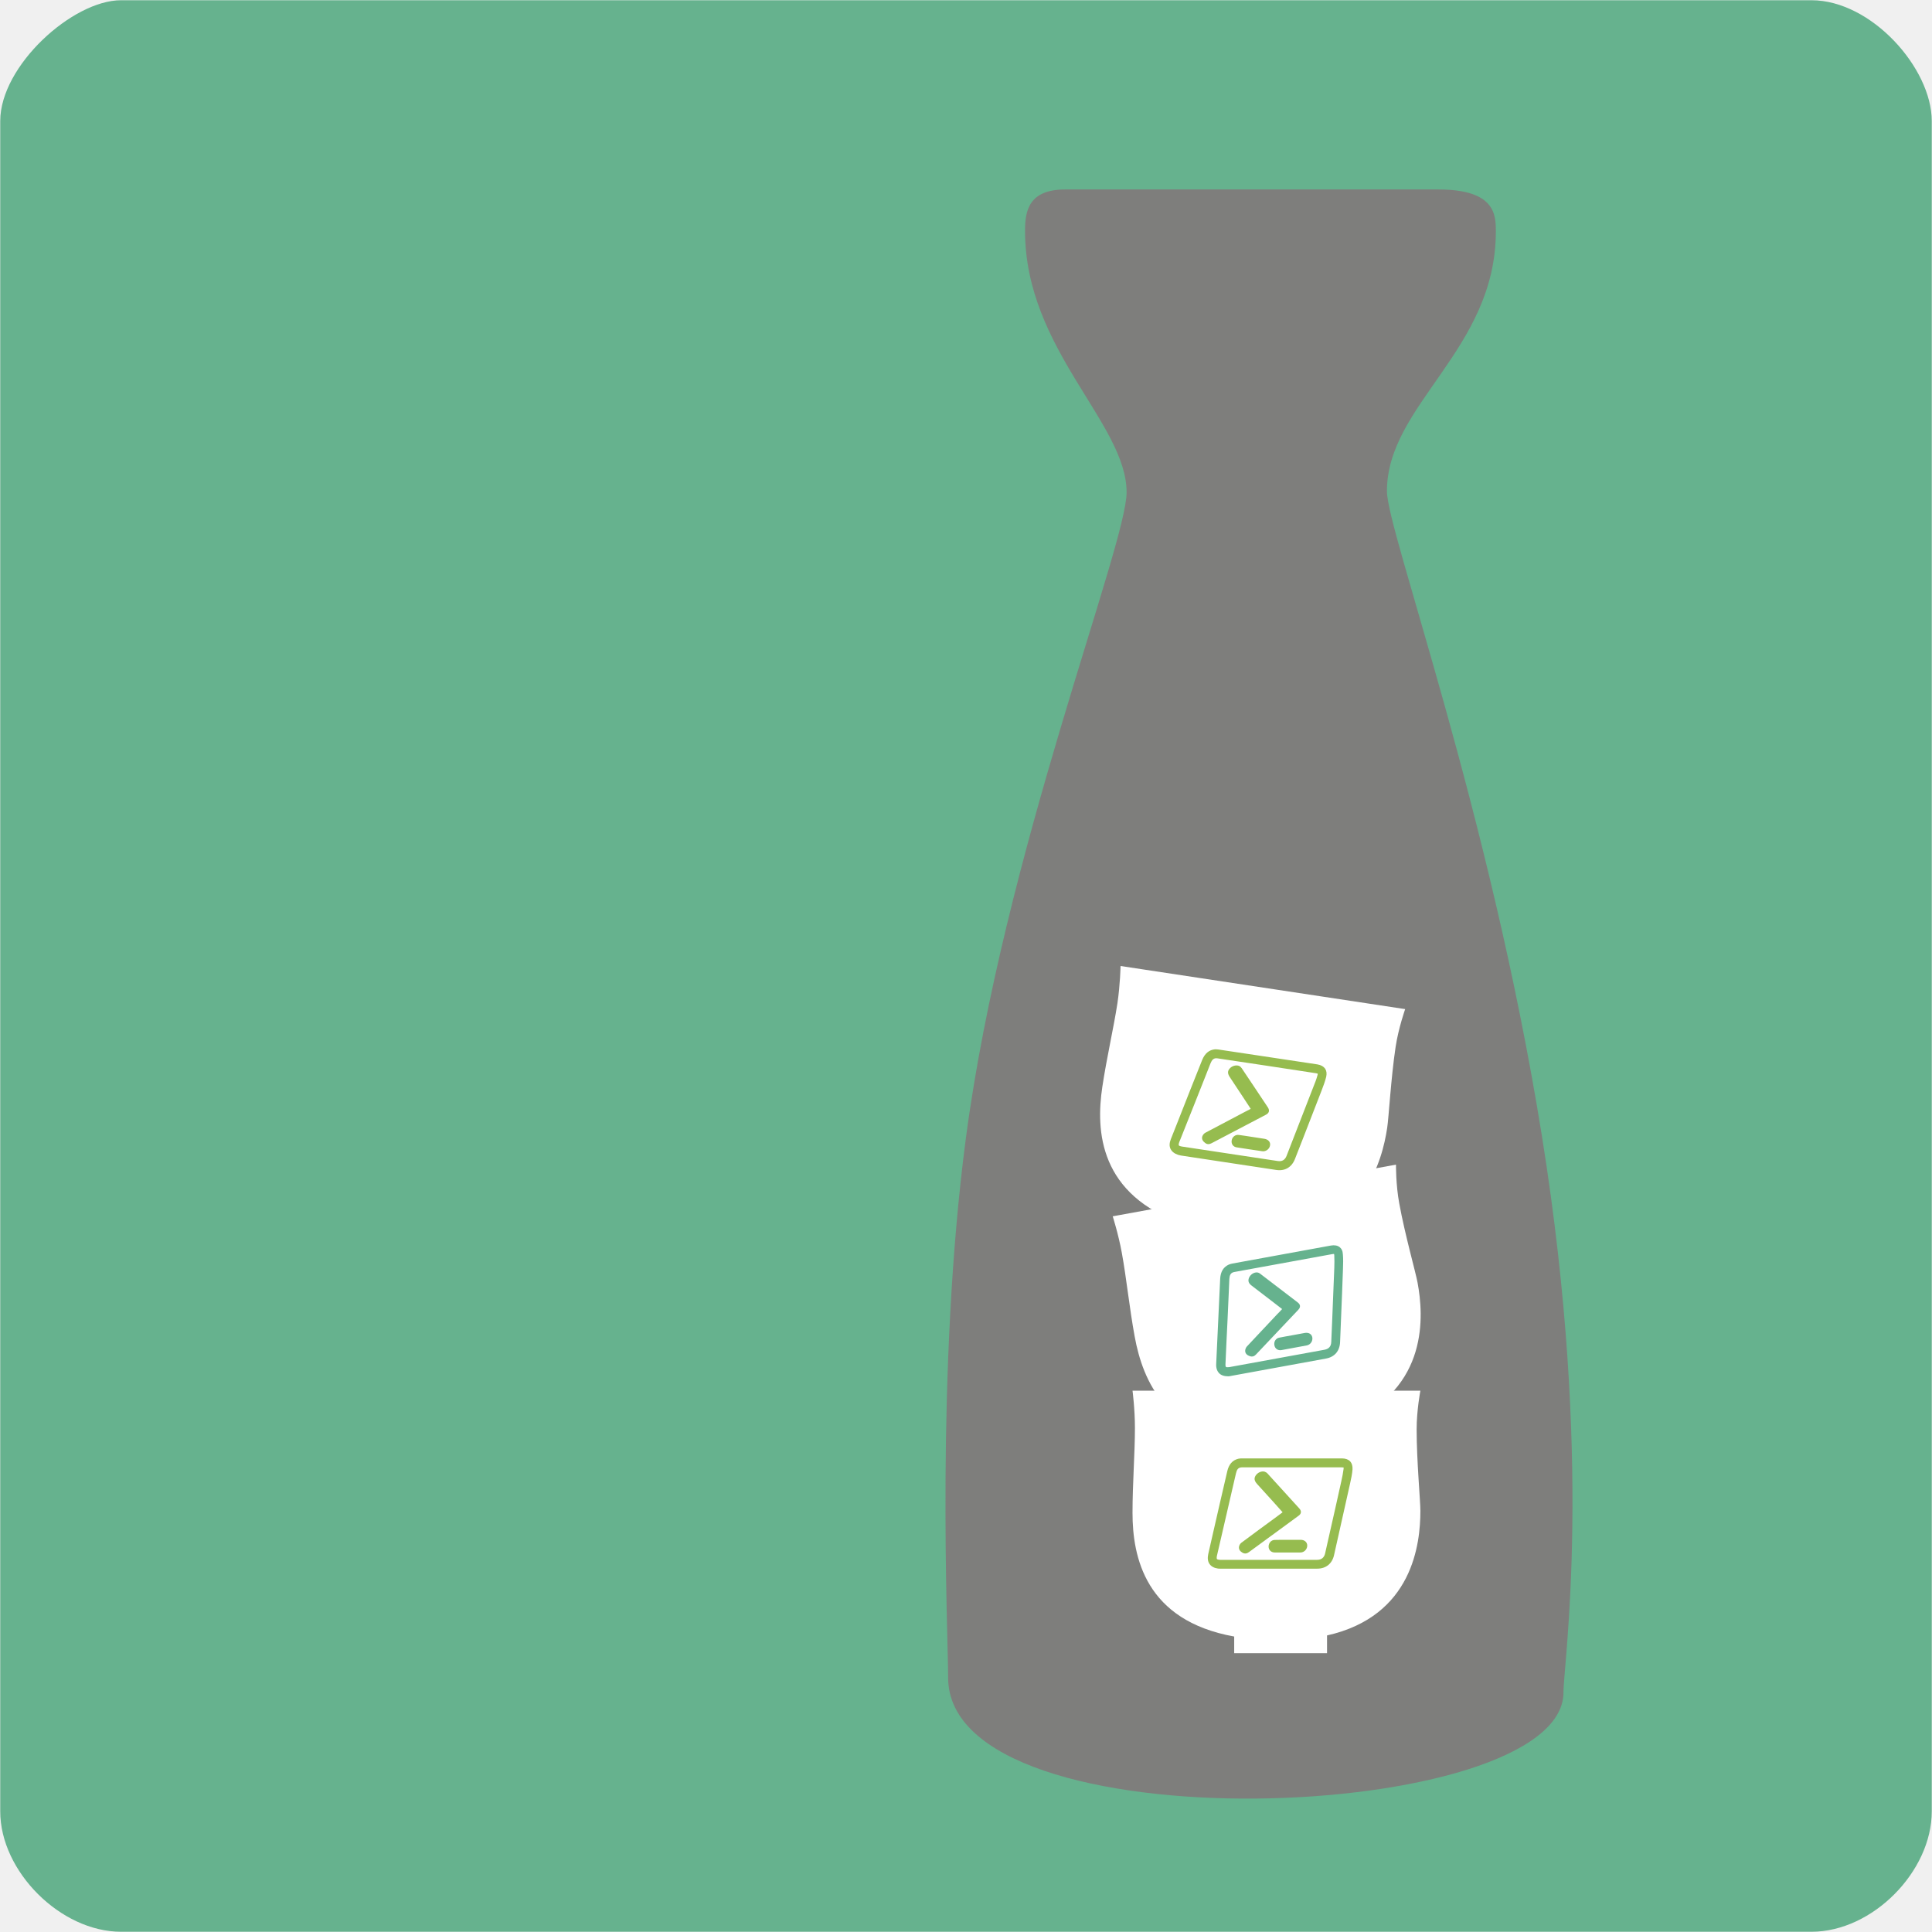
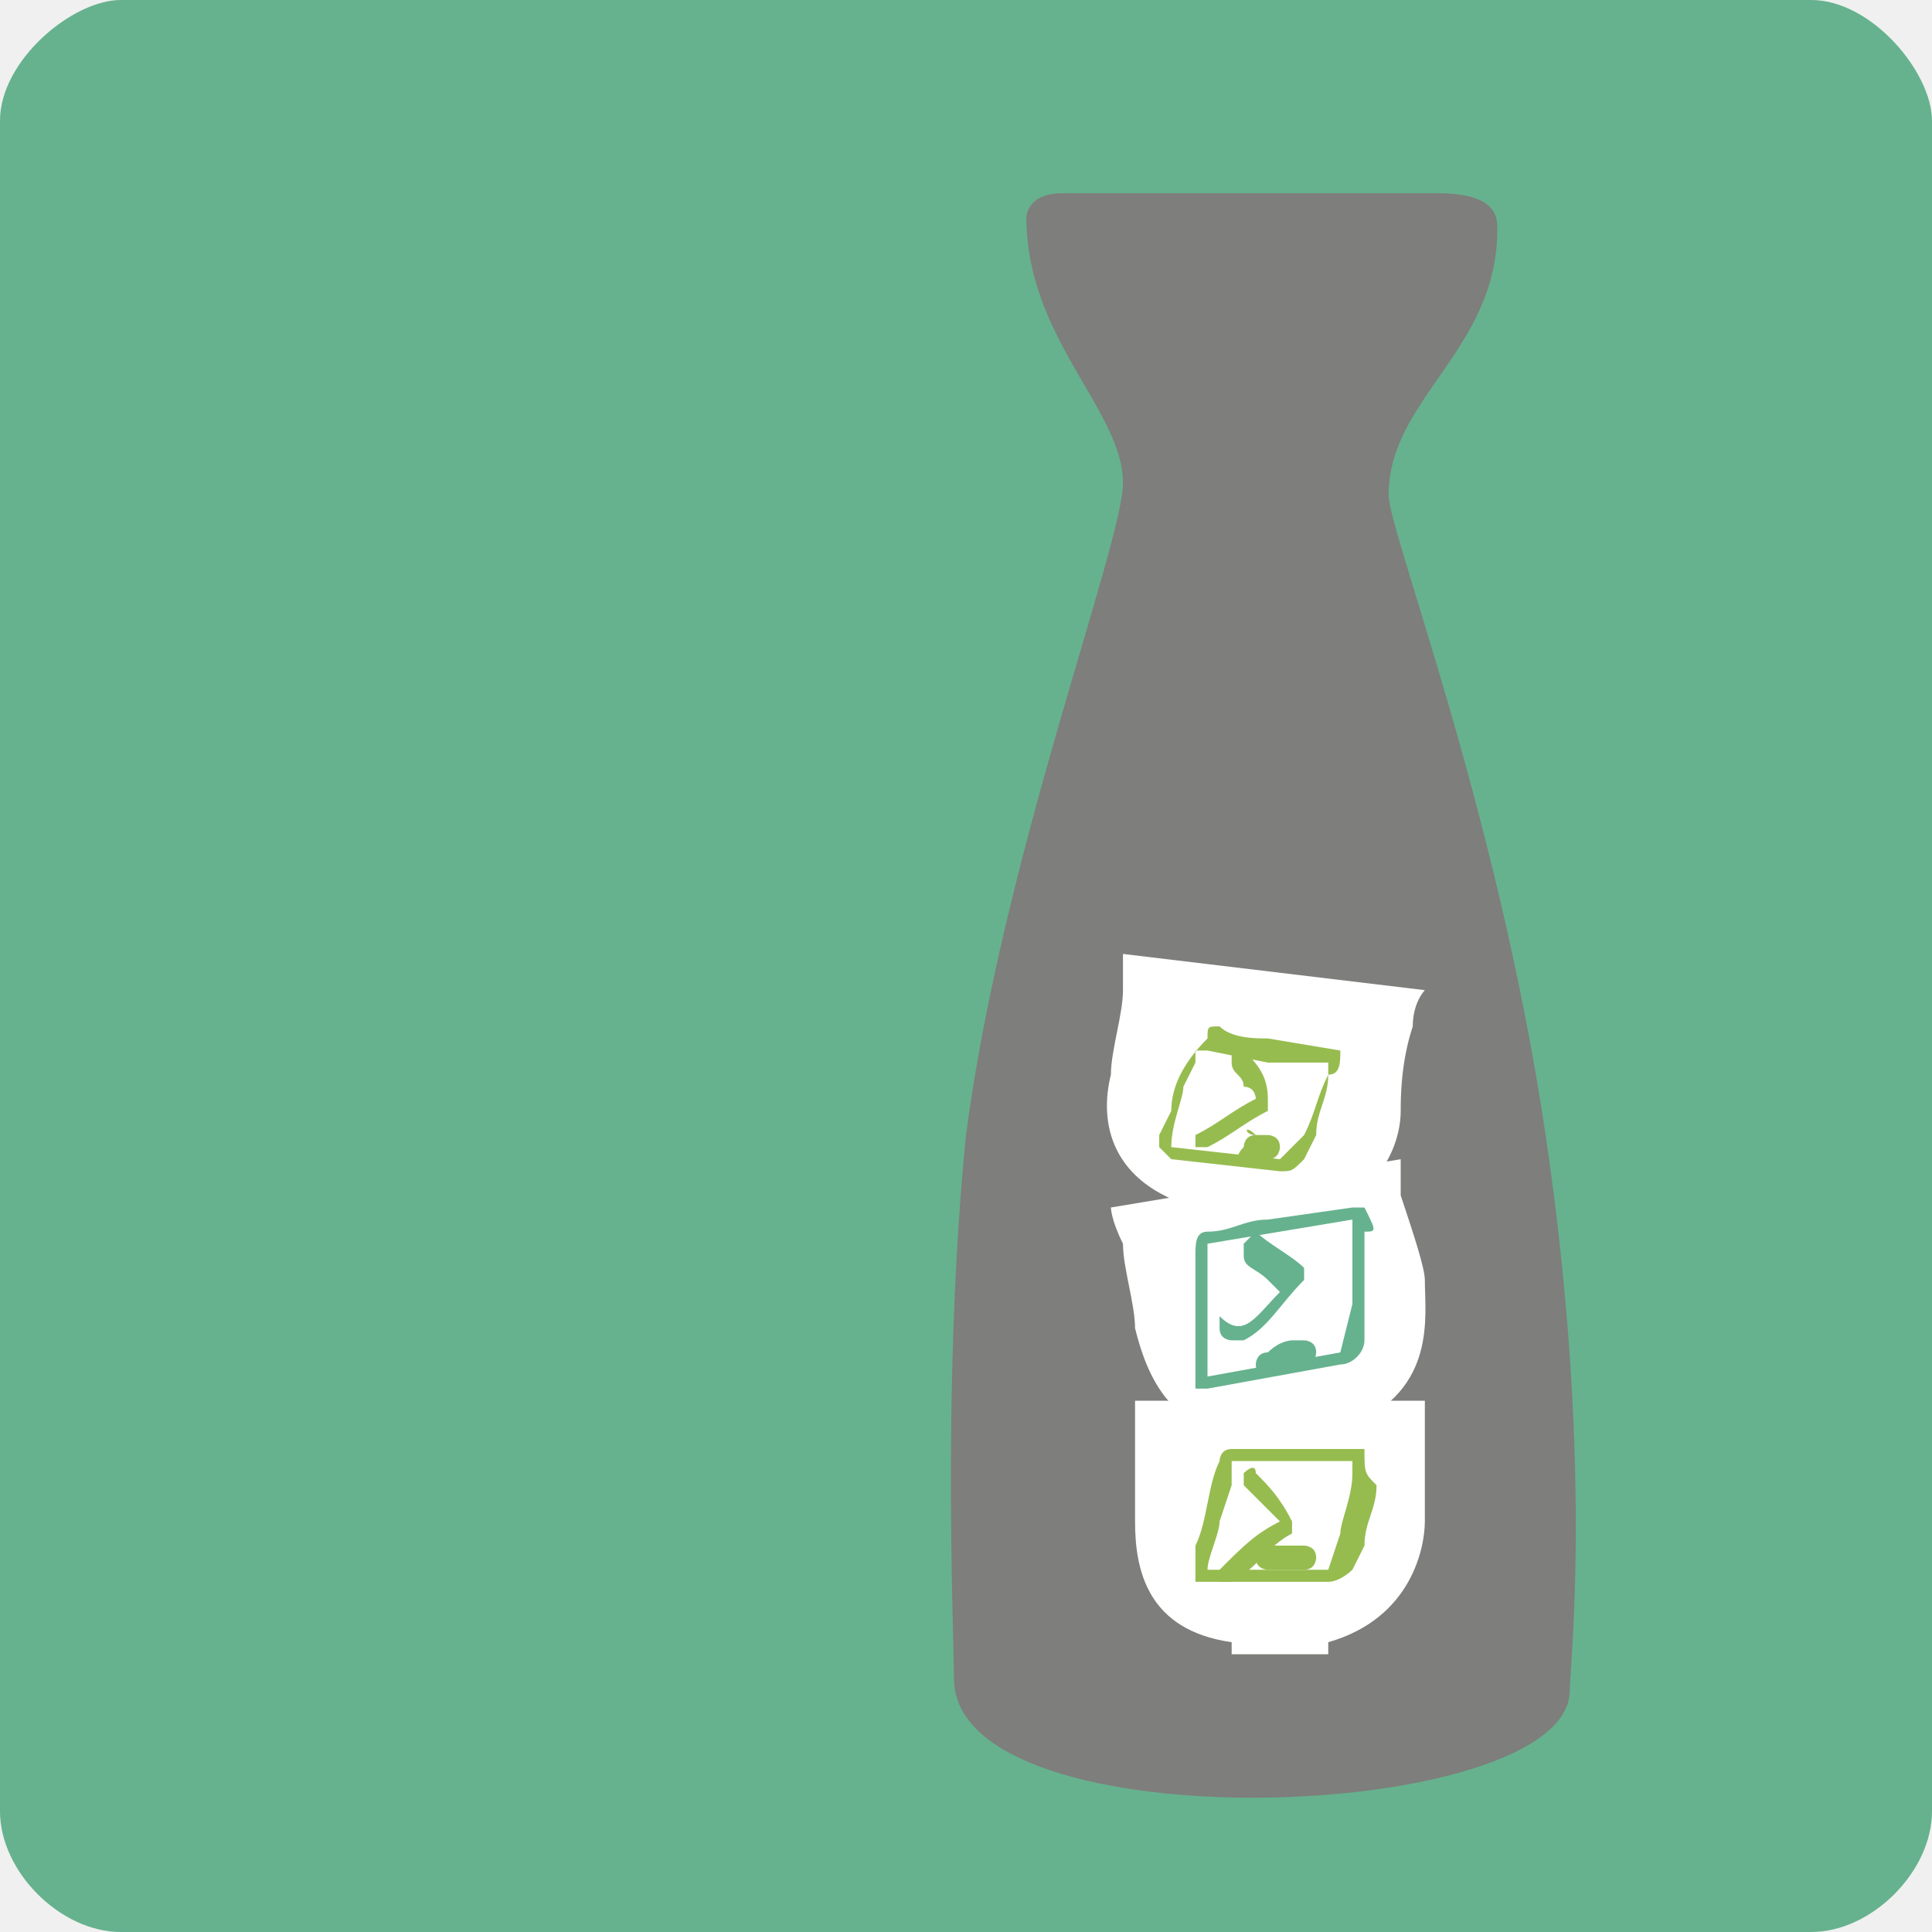
<svg xmlns="http://www.w3.org/2000/svg" version="1.1" x="0px" y="0px" viewBox="0 0 16 16" style="enable-background:new 0 0 16 16;" xml:space="preserve">
-   <g id="Single_Charcoal_16x16">
- </g>
-   <g id="Single_Charcoal_32x32">
- </g>
-   <g id="Single_Charcoal_64x64">
- </g>
-   <g id="Single_Charcoal_128x128">
- </g>
-   <g id="Single_Charcoal_256x256">
- </g>
+   <style type="text/css">
+ 	.st0{fill:#96BC4F;}
+ 	.st1{fill:#FFFFFF;}
+ 	.st2{fill:#66B28E;}
+ 	.st3{fill:#7E7E7C;}
+ </style>
  <g id="Single_Olive_16x16">
</g>
  <g id="Single_Olive_32x32">
</g>
  <g id="Single_Olive_64x64">
</g>
-   <g id="Single_Olive_128x128">
- </g>
  <g id="Single_Olive_256x256">
</g>
  <g id="Single_Teal_256x256">
+ </g>
+   <g id="Single_Charcoal_256x256">
</g>
  <g id="Single_Teal_16x16">
</g>
  <g id="Single_Teal_32x32">
</g>
  <g id="Single_Teal_64x64">
</g>
-   <g id="Single_Teal_16x16_1_">
+   <g id="Single_Charcoal_32x32">
+ </g>
+   <g id="Single_Charcoal_16x16">
+ </g>
+   <g id="Single_Charcoal_64x64">
+ </g>
+   <g id="Single_Charcoal_128x128">
</g>
  <g id="Full_Olive_16x16">
</g>
  <g id="Full_Olive_32x32">
</g>
  <g id="Full_Olive_64x64">
</g>
-   <g id="Full_Olive_128x128">
- </g>
  <g id="Full_Olive_256x256">
</g>
+   <g id="Full_Teal_256x256">
+ </g>
  <g id="Full_Teal_16x16">
-     <path style="fill:#66B28E;" d="M15.002,15.998h-14c-0.5,0-1-0.5-1-0.996v-14c0-0.458,0.6-1,1-1h14c0.496,0,0.996,0.563,0.996,1v14   C15.998,15.498,15.508,15.998,15.002,15.998z" />
-     <path style="fill:#7E7E7C;" d="M8.823,1.569c0.299,0,2.589,0,3.087,0c0.471,0,0.478,0.207,0.478,0.347   c0,0.981-0.902,1.433-0.902,2.152c0,0.327,0.851,2.639,1.284,5.343s0.178,4.36,0.178,4.605c0,1.086-5.096,1.299-5.096-0.123   c0-0.376-0.106-2.548,0.147-4.467c0.309-2.342,1.331-4.908,1.331-5.349c0-0.572-0.841-1.184-0.841-2.164   C8.488,1.741,8.523,1.569,8.823,1.569z" />
+     <path class="st2" d="M15,16H1c-0.5,0-1-0.5-1-1V1c0-0.5,0.6-1,1-1h14c0.5,0,1,0.6,1,1v14C16,15.5,15.5,16,15,16z" />
+     <path class="st3" d="M8.8,1.6c0.3,0,2.6,0,3.1,0c0.5,0,0.5,0.2,0.5,0.3c0,1-0.9,1.4-0.9,2.2c0,0.3,0.9,2.6,1.3,5.3s0.2,4.4,0.2,4.6   c0,1.1-5.1,1.3-5.1-0.1c0-0.4-0.1-2.5,0.1-4.5c0.3-2.3,1.3-4.9,1.3-5.4c0-0.6-0.8-1.2-0.8-2.2C8.5,1.8,8.5,1.6,8.8,1.6z" />
    <g>
-       <path style="fill:#FFFFFF;" d="M9.28,8c0,0-0.003,0.154-0.026,0.309C9.222,8.516,9.165,8.761,9.129,9.001    c-0.055,0.363-0.028,0.898,0.679,1.138l-0.021,0.137l0.76,0.115l0.022-0.145c0.728-0.052,0.879-0.639,0.919-0.905    c0.013-0.084,0.031-0.412,0.07-0.672c0.024-0.157,0.079-0.312,0.079-0.312L9.28,8z" />
+       <path class="st1" d="M9.3,7.9c0,0,0,0.2,0,0.3c0,0.2-0.1,0.5-0.1,0.7c-0.1,0.4,0,0.9,0.7,1.1l0,0.1l0.8,0.1l0-0.1    c0.7-0.1,0.9-0.6,0.9-0.9c0-0.1,0-0.4,0.1-0.7c0-0.2,0.1-0.3,0.1-0.3L9.3,7.9z" />
      <g>
-         <path style="fill:#96BC4F;" d="M10.974,8.85c-0.013-0.018-0.034-0.03-0.063-0.035l-0.478-0.072     c-0.114-0.017-0.227-0.034-0.34-0.051c-0.009-0.001-0.021-0.003-0.032-0.002c-0.048,0.005-0.083,0.034-0.105,0.088     C9.887,8.95,9.819,9.123,9.751,9.296L9.696,9.435C9.684,9.466,9.683,9.493,9.694,9.515c0.011,0.022,0.032,0.039,0.063,0.049     C9.763,9.566,9.77,9.567,9.778,9.569c0.002,0,0.003,0,0.005,0.001l0.786,0.119c0.072,0.011,0.128-0.022,0.155-0.09l0.072-0.184     c0.05-0.128,0.1-0.256,0.149-0.384c0.013-0.034,0.028-0.073,0.038-0.113C10.989,8.89,10.986,8.868,10.974,8.85z M10.581,9.615     l-0.794-0.12c-0.016-0.003-0.023-0.007-0.025-0.01C9.761,9.482,9.761,9.474,9.766,9.459C9.811,9.346,9.856,9.233,9.901,9.12     l0.082-0.207c0.014-0.036,0.028-0.071,0.042-0.107c0.012-0.029,0.024-0.04,0.044-0.042c0.005,0,0.01,0,0.015,0.001l0.407,0.061     l0.407,0.062c0.011,0.002,0.015,0.004,0.015,0.004c0,0.001,0.001,0.004-0.002,0.012c-0.008,0.032-0.021,0.064-0.035,0.099     c-0.054,0.139-0.108,0.278-0.162,0.417l-0.059,0.152C10.642,9.606,10.617,9.621,10.581,9.615z" />
-         <path style="fill:#96BC4F;" d="M10.358,9.183C10.337,9.15,10.317,9.12,10.297,9.09c-0.038-0.057-0.076-0.114-0.113-0.171     c-0.018-0.028-0.019-0.048-0.001-0.069c0.019-0.023,0.055-0.033,0.08-0.022c0.008,0.004,0.015,0.011,0.02,0.018     c0.072,0.108,0.145,0.216,0.217,0.325c0.016,0.025,0.011,0.046-0.015,0.06c-0.15,0.079-0.301,0.158-0.452,0.237     c-0.019,0.01-0.037,0.01-0.053-0.003C9.961,9.451,9.95,9.433,9.957,9.411c0.004-0.012,0.014-0.024,0.025-0.03     c0.107-0.057,0.215-0.113,0.322-0.17C10.321,9.202,10.339,9.193,10.358,9.183z" />
-         <path style="fill:#96BC4F;" d="M10.367,9.415c0.035,0.005,0.069,0.01,0.104,0.016c0.033,0.005,0.052,0.028,0.047,0.055     c-0.005,0.03-0.034,0.052-0.064,0.048c-0.071-0.01-0.141-0.021-0.212-0.032c-0.029-0.004-0.046-0.028-0.042-0.056     c0.004-0.03,0.03-0.051,0.059-0.047C10.295,9.404,10.331,9.409,10.367,9.415z" />
+         <path class="st0" d="M11.1,8.7C11.1,8.7,11,8.7,11.1,8.7l-0.6-0.1c-0.1,0-0.3,0-0.4-0.1c0,0,0,0,0,0c-0.1,0-0.1,0-0.1,0.1     C9.8,8.8,9.7,9,9.7,9.2L9.6,9.4c0,0,0,0.1,0,0.1c0,0,0,0,0.1,0.1c0,0,0,0,0,0c0,0,0,0,0,0l0.9,0.1c0.1,0,0.1,0,0.2-0.1l0.1-0.2     C10.9,9.2,11,9.1,11,8.9C11.1,8.9,11.1,8.8,11.1,8.7C11.1,8.8,11.1,8.7,11.1,8.7z M10.6,9.6L9.7,9.5c0,0,0,0,0,0c0,0,0,0,0,0     C9.7,9.3,9.8,9.1,9.8,9l0.1-0.2c0,0,0-0.1,0-0.1c0,0,0,0,0.1,0c0,0,0,0,0,0l0.5,0.1L11,8.8c0,0,0,0,0,0c0,0,0,0,0,0     c0,0,0,0.1,0,0.1c-0.1,0.2-0.1,0.3-0.2,0.5L10.6,9.6C10.7,9.6,10.7,9.6,10.6,9.6z" />
+         <path class="st0" d="M10.4,9.1c0,0,0-0.1-0.1-0.1c0-0.1-0.1-0.1-0.1-0.2c0,0,0-0.1,0-0.1c0,0,0.1,0,0.1,0c0,0,0,0,0,0     c0.1,0.1,0.2,0.2,0.2,0.4c0,0,0,0.1,0,0.1c-0.2,0.1-0.3,0.2-0.5,0.3c0,0,0,0-0.1,0c0,0,0,0,0-0.1c0,0,0,0,0,0     C10.1,9.3,10.2,9.2,10.4,9.1C10.3,9.1,10.3,9.1,10.4,9.1z" />
+         <path class="st0" d="M10.4,9.4c0,0,0.1,0,0.1,0c0,0,0.1,0,0.1,0.1c0,0,0,0.1-0.1,0.1c-0.1,0-0.2,0-0.2,0c0,0-0.1,0,0-0.1     c0,0,0-0.1,0.1-0.1C10.3,9.3,10.3,9.4,10.4,9.4z" />
      </g>
    </g>
    <g>
-       <path style="fill:#FFFFFF;" d="M9.215,10.073c0,0,0.047,0.147,0.075,0.3c0.038,0.206,0.063,0.457,0.107,0.696    c0.066,0.361,0.265,0.858,1.012,0.856l0.025,0.136l0.757-0.138l-0.026-0.144c0.672-0.285,0.624-0.89,0.575-1.155    c-0.015-0.084-0.105-0.399-0.152-0.658c-0.029-0.156-0.027-0.321-0.027-0.321L9.215,10.073z" />
+       <path class="st1" d="M9.2,10c0,0,0,0.1,0.1,0.3c0,0.2,0.1,0.5,0.1,0.7c0.1,0.4,0.3,0.9,1,0.9l0,0.1l0.8-0.1l0-0.1    c0.7-0.3,0.6-0.9,0.6-1.2c0-0.1-0.1-0.4-0.2-0.7c0-0.2,0-0.3,0-0.3L9.2,10z" />
      <g>
-         <path style="fill:#66B28E;" d="M11.093,10.327c-0.018-0.013-0.042-0.017-0.071-0.012l-0.476,0.087     c-0.113,0.021-0.226,0.041-0.339,0.062c-0.009,0.002-0.02,0.004-0.031,0.009c-0.044,0.02-0.068,0.059-0.071,0.117     c-0.009,0.185-0.017,0.371-0.026,0.556l-0.007,0.149c-0.002,0.033,0.007,0.059,0.024,0.077c0.017,0.018,0.043,0.026,0.076,0.026     c0.006,0,0.013-0.001,0.022-0.003c0.002,0,0.003-0.001,0.005-0.001l0.782-0.143c0.072-0.013,0.114-0.063,0.117-0.136l0.008-0.197     c0.006-0.137,0.011-0.275,0.016-0.412c0.001-0.037,0.003-0.079-0.001-0.119C11.12,10.36,11.11,10.34,11.093,10.327z      M10.969,11.178l-0.789,0.144c-0.016,0.002-0.024,0.001-0.027-0.002c-0.003-0.002-0.005-0.01-0.004-0.026     c0.005-0.121,0.011-0.243,0.017-0.364l0.01-0.223c0.002-0.038,0.003-0.076,0.005-0.115c0.002-0.031,0.01-0.046,0.028-0.054     c0.004-0.002,0.01-0.003,0.014-0.004l0.405-0.074l0.405-0.074c0.011-0.002,0.015-0.001,0.015-0.001     c0,0.001,0.002,0.004,0.002,0.012c0.002,0.033,0.001,0.067,0,0.105c-0.006,0.149-0.012,0.298-0.018,0.447l-0.007,0.163     C11.024,11.15,11.005,11.171,10.969,11.178z" />
-         <path style="fill:#66B28E;" d="M10.618,10.841c-0.031-0.024-0.059-0.046-0.088-0.068c-0.054-0.042-0.109-0.083-0.163-0.125     c-0.027-0.02-0.033-0.039-0.024-0.064c0.011-0.028,0.041-0.049,0.069-0.046c0.009,0.001,0.018,0.005,0.025,0.011     c0.104,0.079,0.207,0.158,0.31,0.237c0.024,0.018,0.025,0.04,0.005,0.061c-0.117,0.124-0.234,0.247-0.35,0.37     c-0.015,0.016-0.031,0.021-0.052,0.014c-0.021-0.007-0.038-0.021-0.038-0.044c0-0.012,0.006-0.027,0.014-0.036     c0.083-0.089,0.166-0.177,0.249-0.265C10.59,10.872,10.603,10.857,10.618,10.841z" />
-         <path style="fill:#66B28E;" d="M10.702,11.058c0.034-0.006,0.069-0.013,0.103-0.019c0.033-0.006,0.058,0.009,0.063,0.037     c0.005,0.03-0.015,0.06-0.045,0.066c-0.07,0.013-0.141,0.026-0.211,0.039c-0.029,0.005-0.053-0.012-0.058-0.04     c-0.006-0.03,0.012-0.058,0.04-0.063C10.63,11.071,10.666,11.064,10.702,11.058z" />
+         <path class="st2" d="M11.3,10c0,0-0.1,0-0.1,0l-0.7,0.1c-0.2,0-0.3,0.1-0.5,0.1c0,0,0,0,0,0c-0.1,0-0.1,0.1-0.1,0.2     c0,0.3,0,0.5,0,0.8l0,0.2c0,0,0,0.1,0,0.1c0,0,0.1,0,0.1,0c0,0,0,0,0,0c0,0,0,0,0,0l1.1-0.2c0.1,0,0.2-0.1,0.2-0.2l0-0.3     c0-0.2,0-0.4,0-0.6C11.4,10.2,11.4,10.2,11.3,10C11.3,10.1,11.3,10,11.3,10z M11.1,11.2L10,11.4c0,0,0,0,0,0c0,0,0,0,0,0     c0-0.2,0-0.3,0-0.5l0-0.3c0-0.1,0-0.1,0-0.2c0,0,0-0.1,0-0.1c0,0,0,0,0,0l0.6-0.1l0.6-0.1c0,0,0,0,0,0c0,0,0,0,0,0     c0,0,0,0.1,0,0.1c0,0.2,0,0.4,0,0.6L11.1,11.2C11.2,11.2,11.2,11.2,11.1,11.2z" />
+         <path class="st2" d="M10.6,10.7c0,0-0.1-0.1-0.1-0.1c-0.1-0.1-0.2-0.1-0.2-0.2c0,0,0-0.1,0-0.1c0,0,0.1-0.1,0.1-0.1c0,0,0,0,0,0     c0.1,0.1,0.3,0.2,0.4,0.3c0,0,0,0.1,0,0.1c-0.2,0.2-0.3,0.4-0.5,0.5c0,0,0,0-0.1,0c0,0-0.1,0-0.1-0.1c0,0,0,0,0-0.1     C10.3,11.1,10.4,10.9,10.6,10.7C10.6,10.8,10.6,10.8,10.6,10.7z" />
+         <path class="st2" d="M10.7,11.1c0,0,0.1,0,0.1,0c0,0,0.1,0,0.1,0.1c0,0,0,0.1-0.1,0.1c-0.1,0-0.2,0-0.3,0.1c0,0-0.1,0-0.1-0.1     c0,0,0-0.1,0.1-0.1C10.6,11.1,10.7,11.1,10.7,11.1z" />
      </g>
    </g>
    <g>
-       <path style="fill:#FFFFFF;" d="M9.379,11.516c0,0,0.02,0.153,0.02,0.309c0,0.21-0.02,0.461-0.02,0.704    c0,0.367,0.107,0.892,0.842,1.024v0.138h0.769v-0.147c0.712-0.16,0.773-0.763,0.773-1.032c0-0.085-0.031-0.412-0.031-0.675    c0-0.159,0.031-0.32,0.031-0.32H9.379z" />
+       <path class="st1" d="M9.4,11.6c0,0,0,0.2,0,0.3c0,0.2,0,0.5,0,0.7c0,0.4,0.1,0.9,0.8,1v0.1H11v-0.1c0.7-0.2,0.8-0.8,0.8-1    c0-0.1,0-0.4,0-0.7c0-0.2,0-0.3,0-0.3H9.4z" />
      <g>
-         <path style="fill:#96BC4F;" d="M11.182,12.103c-0.015-0.016-0.038-0.025-0.067-0.025H10.63c-0.115,0-0.23,0-0.344,0     c-0.009,0-0.021,0-0.032,0.003c-0.047,0.012-0.077,0.046-0.09,0.102c-0.042,0.181-0.084,0.362-0.125,0.543l-0.033,0.145     c-0.007,0.032-0.004,0.059,0.01,0.08c0.014,0.021,0.037,0.034,0.07,0.039c0.006,0.001,0.013,0.001,0.022,0.001     c0.002,0,0.003,0,0.005,0h0.795c0.073,0,0.124-0.041,0.14-0.112l0.043-0.192c0.03-0.134,0.06-0.268,0.09-0.402     c0.008-0.036,0.017-0.077,0.02-0.117C11.202,12.14,11.196,12.119,11.182,12.103z M10.907,12.918h-0.803     c-0.016-0.001-0.024-0.004-0.026-0.007c-0.002-0.003-0.003-0.011,0-0.026c0.027-0.118,0.055-0.237,0.082-0.355l0.05-0.217     c0.008-0.037,0.017-0.075,0.026-0.112c0.007-0.031,0.018-0.044,0.038-0.048c0.005-0.001,0.01-0.001,0.015-0.001l0.412,0h0.411     c0.011,0,0.015,0.002,0.015,0.001c0,0.001,0.001,0.004,0,0.012c-0.004,0.033-0.011,0.066-0.019,0.103     c-0.032,0.146-0.065,0.291-0.098,0.437l-0.036,0.16C10.966,12.9,10.943,12.918,10.907,12.918z" />
-         <path style="fill:#96BC4F;" d="M10.622,12.524c-0.026-0.029-0.05-0.056-0.074-0.083c-0.046-0.051-0.092-0.101-0.138-0.152     c-0.022-0.025-0.026-0.045-0.012-0.068c0.016-0.026,0.05-0.041,0.076-0.033c0.008,0.003,0.017,0.008,0.023,0.015     c0.088,0.096,0.175,0.192,0.263,0.289c0.02,0.022,0.018,0.044-0.006,0.061c-0.137,0.101-0.274,0.201-0.411,0.301     c-0.017,0.013-0.035,0.015-0.053,0.005c-0.019-0.011-0.033-0.027-0.029-0.05c0.002-0.012,0.01-0.026,0.02-0.033     c0.097-0.073,0.195-0.144,0.293-0.216C10.589,12.549,10.604,12.537,10.622,12.524z" />
-         <path style="fill:#96BC4F;" d="M10.666,12.752c0.035,0,0.07,0,0.105,0c0.033,0,0.055,0.02,0.055,0.048     c0,0.031-0.026,0.057-0.056,0.057c-0.071,0-0.143,0-0.214,0c-0.029,0-0.05-0.021-0.05-0.049c0-0.03,0.022-0.055,0.051-0.055     C10.592,12.752,10.629,12.752,10.666,12.752z" />
+         <path class="st0" d="M11.3,12C11.3,12,11.3,12,11.3,12l-0.7,0c-0.1,0-0.3,0-0.4,0c0,0,0,0,0,0c-0.1,0-0.1,0.1-0.1,0.1     c-0.1,0.2-0.1,0.5-0.2,0.7l0,0.2c0,0,0,0.1,0,0.1c0,0,0,0,0.1,0c0,0,0,0,0,0c0,0,0,0,0,0h1c0.1,0,0.2-0.1,0.2-0.1l0.1-0.2     c0-0.2,0.1-0.3,0.1-0.5C11.3,12.2,11.3,12.2,11.3,12C11.4,12.1,11.3,12,11.3,12z M11,13h-1c0,0,0,0,0,0c0,0,0,0,0,0     c0-0.1,0.1-0.3,0.1-0.4l0.1-0.3c0,0,0-0.1,0-0.1c0,0,0-0.1,0-0.1c0,0,0,0,0,0l0.5,0h0.5c0,0,0,0,0,0c0,0,0,0,0,0c0,0,0,0.1,0,0.1     c0,0.2-0.1,0.4-0.1,0.5L11,13C11.1,13,11,13,11,13z" />
+         <path class="st0" d="M10.6,12.6c0,0-0.1-0.1-0.1-0.1c-0.1-0.1-0.1-0.1-0.2-0.2c0,0,0-0.1,0-0.1c0,0,0.1-0.1,0.1,0c0,0,0,0,0,0     c0.1,0.1,0.2,0.2,0.3,0.4c0,0,0,0.1,0,0.1c-0.2,0.1-0.3,0.3-0.5,0.4c0,0,0,0-0.1,0c0,0,0,0,0-0.1c0,0,0,0,0,0     C10.3,12.8,10.4,12.7,10.6,12.6C10.6,12.6,10.6,12.6,10.6,12.6z" />
+         <path class="st0" d="M10.7,12.8c0,0,0.1,0,0.1,0c0,0,0.1,0,0.1,0.1c0,0,0,0.1-0.1,0.1c-0.1,0-0.2,0-0.3,0c0,0-0.1,0-0.1-0.1     c0,0,0-0.1,0.1-0.1C10.6,12.8,10.6,12.8,10.7,12.8z" />
      </g>
    </g>
  </g>
  <g id="Full_Teal_32x32">
</g>
  <g id="Full_Teal_64x64">
</g>
-   <g id="Full_Teal_128x128">
- </g>
-   <g id="Full_Teal_256x256">
- </g>
</svg>
